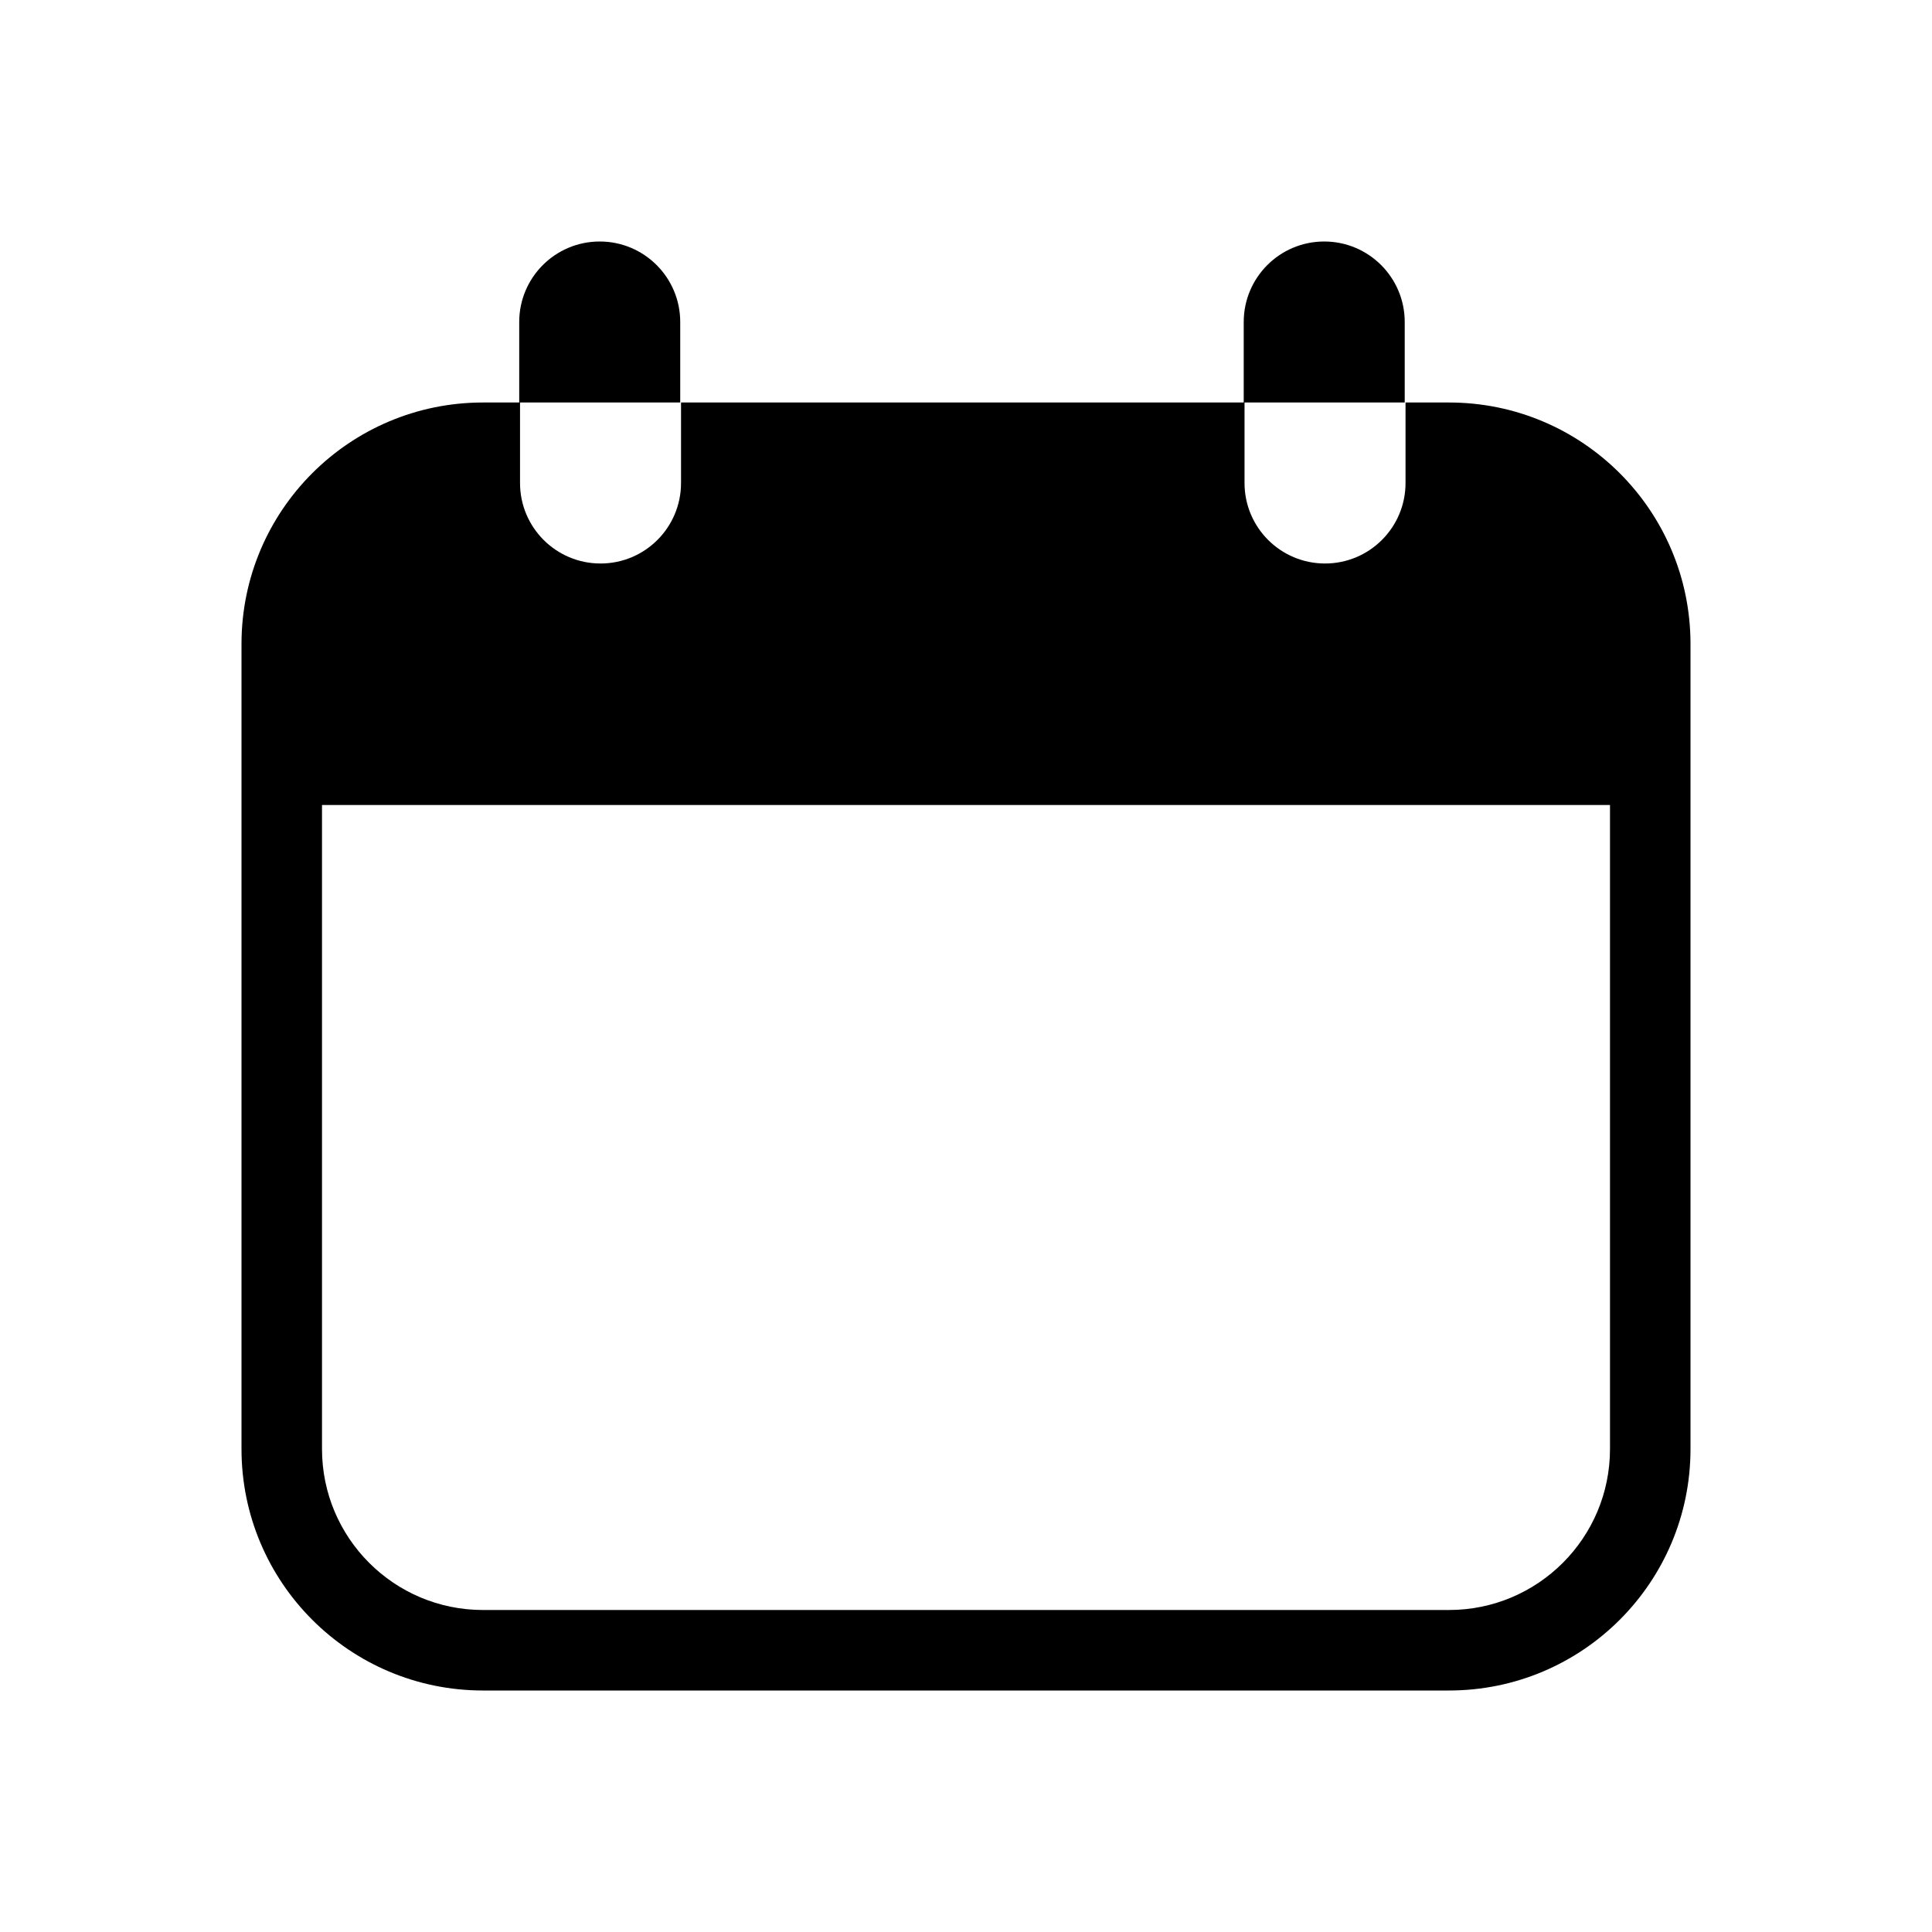
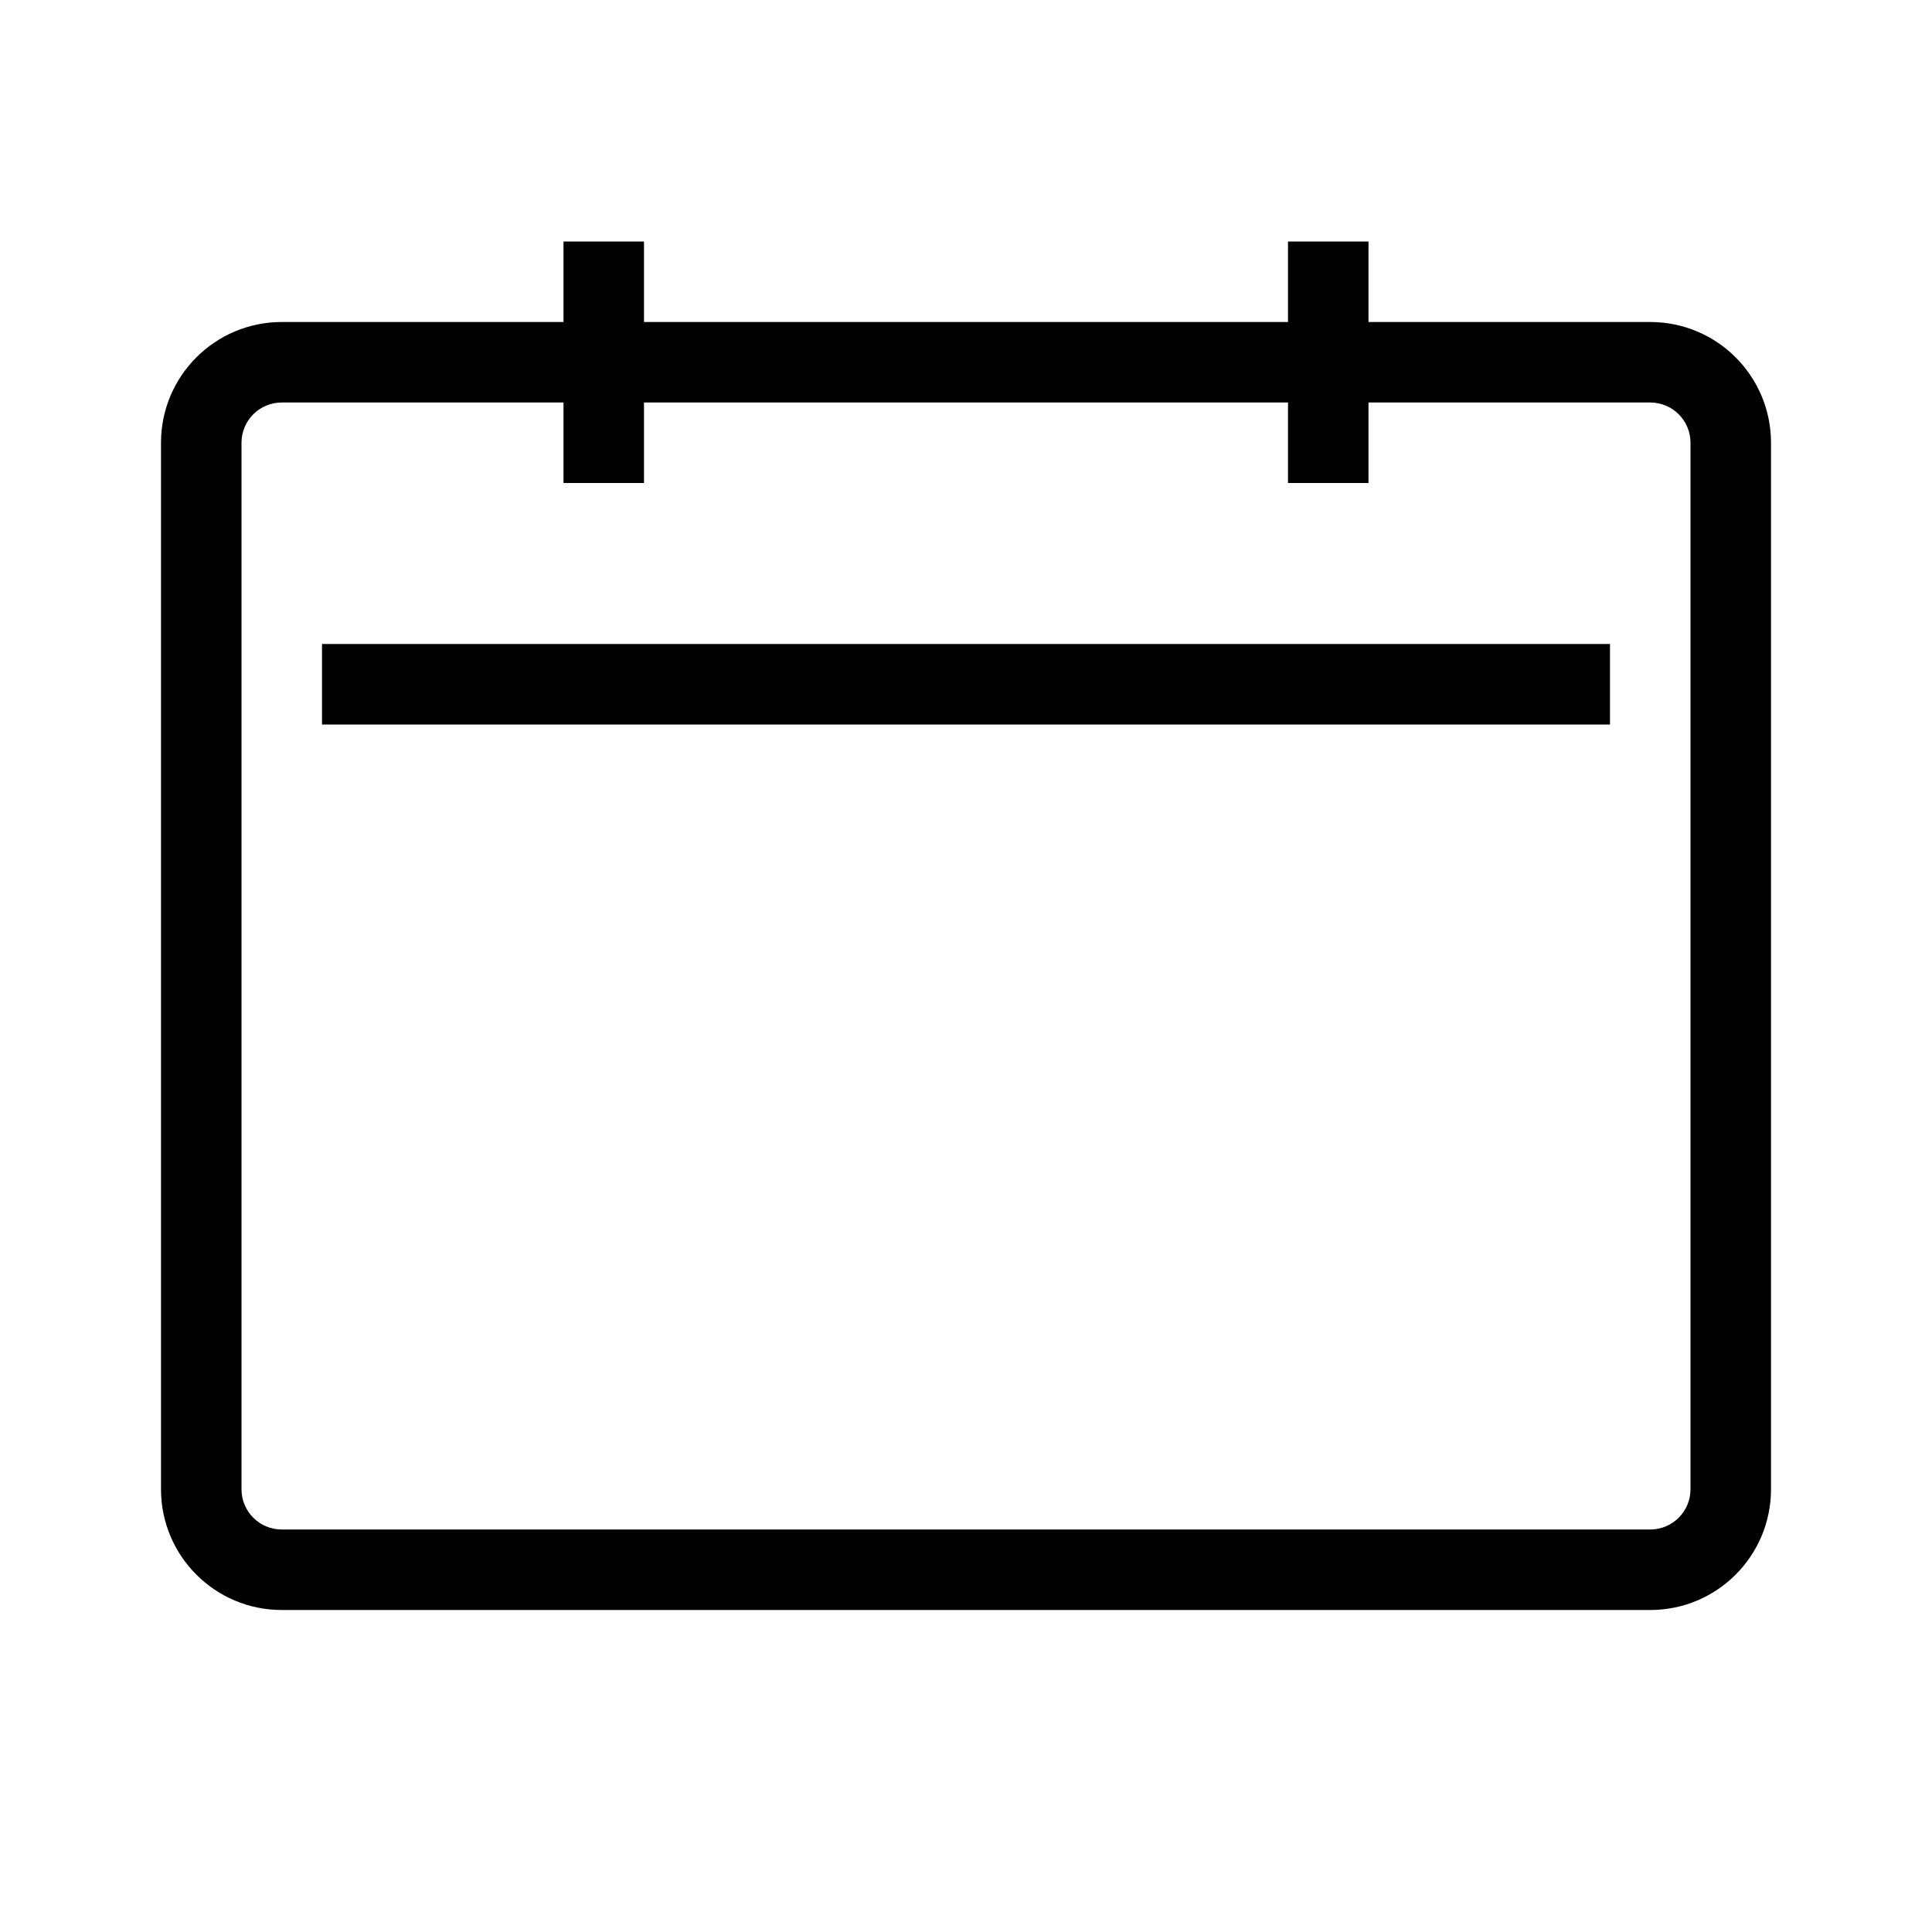
- <svg xmlns="http://www.w3.org/2000/svg" viewBox="0 0 24 24">
+ <svg xmlns="http://www.w3.org/2000/svg" width="24" height="24" viewBox="0 0 24 24">
  <g>
-     <path d="M21,9V8a3,3,0,0,0-3-3h-.55V4a1,1,0,0,0-2,0V5h-7V4a1,1,0,1,0-2,0V5H6A3,3,0,0,0,3,8V18a3,3,0,0,0,3,3H18a3,3,0,0,0,3-3V9ZM15.46,5h2V6a1,1,0,1,1-2,0Zm-9,0h2V6a1,1,0,1,1-2,0ZM20,18a2,2,0,0,1-2,2H6a2,2,0,0,1-2-2V10H20Z" />
+     <path d="M20.5,4H17V3H16V4H8V3H7V4H3.5A1.5,1.5,0,0,0,2,5.5v13A1.5,1.5,0,0,0,3.5,20h17A1.5,1.5,0,0,0,22,18.5V5.5A1.5,1.5,0,0,0,20.5,4ZM21,18.5a.5.5,0,0,1-.5.5H3.5a.5.5,0,0,1-.5-.5V5.5A.5.5,0,0,1,3.5,5H7V6H8V5h8V6h1V5h3.5a.5.5,0,0,1,.5.5ZM4,8H20V9H4Z" />
+   </g>
+   <g>
+     <rect width="24" height="24" fill="none" />
  </g>
</svg>
